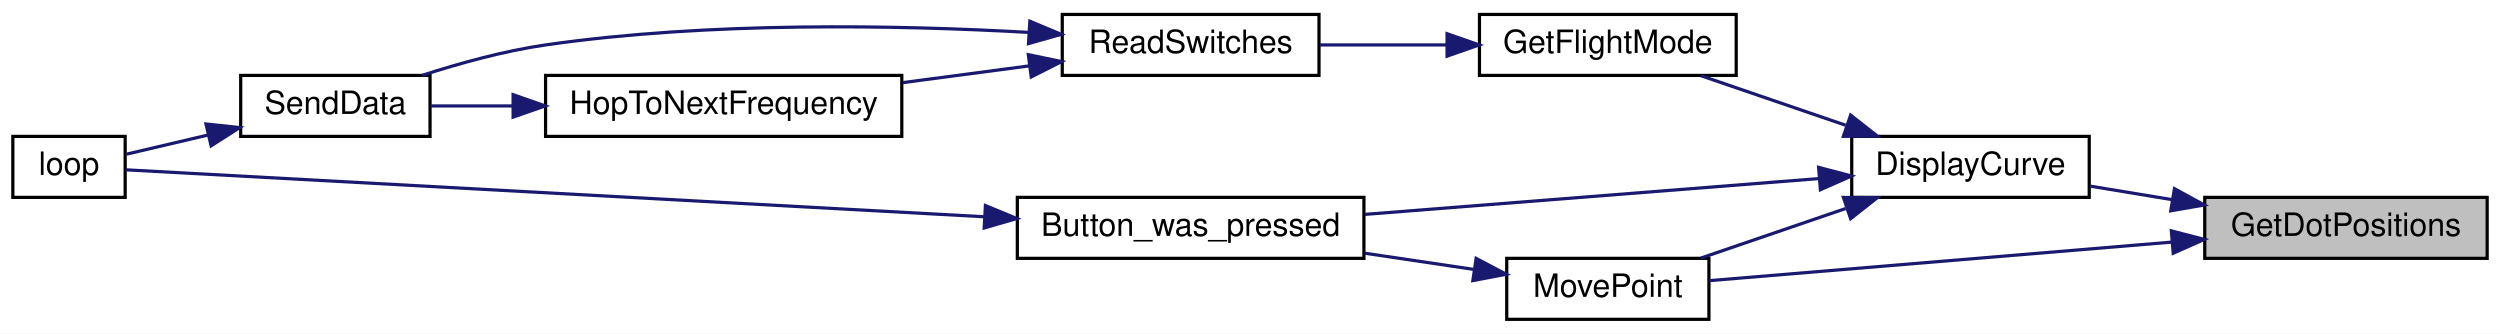
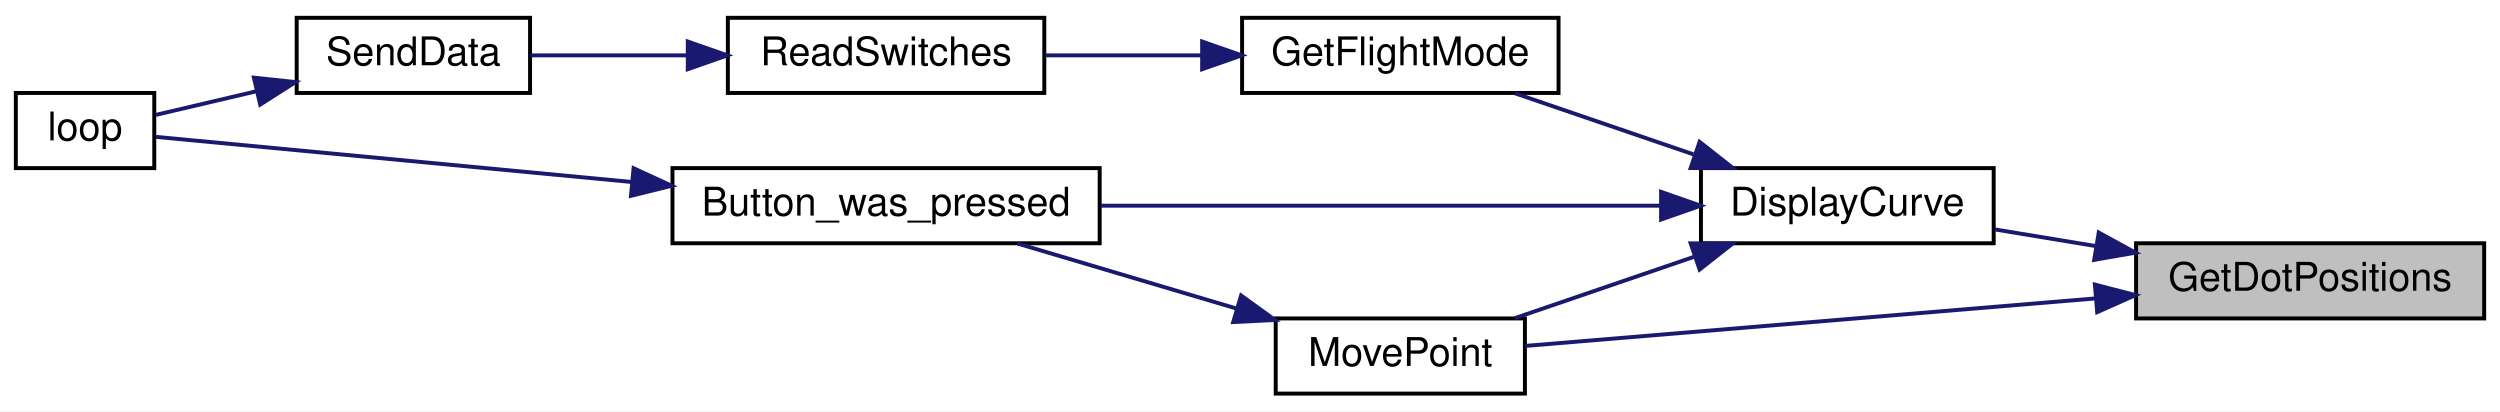
- <svg xmlns="http://www.w3.org/2000/svg" xmlns:xlink="http://www.w3.org/1999/xlink" width="779pt" height="104pt" viewBox="0.00 0.00 779.00 104.00">
+ <svg xmlns="http://www.w3.org/2000/svg" xmlns:xlink="http://www.w3.org/1999/xlink" width="632pt" height="104pt" viewBox="0.00 0.00 632.00 104.00">
  <g id="graph0" class="graph" transform="scale(1 1) rotate(0) translate(4 100)">
-     <polygon fill="white" stroke="transparent" points="-4,4 -4,-100 775,-100 775,4 -4,4" />
+     <polygon fill="white" stroke="transparent" points="-4,4 -4,-100 628,-100 628,4 -4,4" />
    <g id="node1" class="node">
      <g id="a_node1">
        <a xlink:title="Uses servo degrees to position dots.">
-           <polygon fill="#bfbfbf" stroke="black" points="683,-19.5 683,-38.5 771,-38.5 771,-19.5 683,-19.5" />
-           <text text-anchor="middle" x="727" y="-26.5" font-family="Helvetica,sans-Serif" font-size="10.00">GetDotPositions</text>
+           <polygon fill="#bfbfbf" stroke="black" points="536,-19.5 536,-38.5 624,-38.5 624,-19.5 536,-19.5" />
+           <text text-anchor="middle" x="580" y="-26.5" font-family="Helvetica,sans-Serif" font-size="10.00">GetDotPositions</text>
        </a>
      </g>
    </g>
    <g id="node2" class="node">
      <g id="a_node2">
        <a xlink:href="_transmitter_code_2src_2main_8cpp.html#af941d3a33327b2cee79e058ba9cd65f6" target="_top" xlink:title=" ">
-           <polygon fill="white" stroke="black" points="573,-38.5 573,-57.5 647,-57.5 647,-38.5 573,-38.5" />
-           <text text-anchor="middle" x="610" y="-45.5" font-family="Helvetica,sans-Serif" font-size="10.00">DisplayCurve</text>
+           <polygon fill="white" stroke="black" points="426,-38.5 426,-57.5 500,-57.5 500,-38.5 426,-38.5" />
+           <text text-anchor="middle" x="463" y="-45.5" font-family="Helvetica,sans-Serif" font-size="10.00">DisplayCurve</text>
        </a>
      </g>
    </g>
    <g id="edge1" class="edge">
-       <path fill="none" stroke="midnightblue" d="M672.8,-37.79C664.15,-39.22 655.37,-40.67 647.24,-42.01" />
-       <polygon fill="midnightblue" stroke="midnightblue" points="673.56,-41.21 682.85,-36.13 672.41,-34.31 673.56,-41.21" />
+       <path fill="none" stroke="midnightblue" d="M525.8,-37.79C517.15,-39.22 508.37,-40.67 500.24,-42.01" />
+       <polygon fill="midnightblue" stroke="midnightblue" points="526.56,-41.21 535.85,-36.13 525.41,-34.31 526.56,-41.21" />
    </g>
-     <g id="node9" class="node">
-       <g id="a_node9">
+     <g id="node8" class="node">
+       <g id="a_node8">
        <a xlink:href="_transmitter_code_2src_2main_8cpp.html#aad727ec0b0f9f34487a535eaa4a83172" target="_top" xlink:title="moves point very close to where user hit screen">
-           <polygon fill="white" stroke="black" points="465.5,-0.5 465.5,-19.5 528.5,-19.5 528.5,-0.5 465.5,-0.5" />
-           <text text-anchor="middle" x="497" y="-7.5" font-family="Helvetica,sans-Serif" font-size="10.00">MovePoint</text>
+           <polygon fill="white" stroke="black" points="318.5,-0.5 318.5,-19.5 381.5,-19.5 381.5,-0.5 318.5,-0.5" />
+           <text text-anchor="middle" x="350" y="-7.5" font-family="Helvetica,sans-Serif" font-size="10.00">MovePoint</text>
        </a>
      </g>
    </g>
-     <g id="edge12" class="edge">
-       <path fill="none" stroke="midnightblue" d="M672.72,-24.56C627.9,-20.82 565.4,-15.62 528.58,-12.55" />
-       <polygon fill="midnightblue" stroke="midnightblue" points="672.59,-28.06 682.85,-25.4 673.17,-21.09 672.59,-28.06" />
+     <g id="edge10" class="edge">
+       <path fill="none" stroke="midnightblue" d="M525.72,-24.56C480.9,-20.82 418.4,-15.62 381.58,-12.55" />
+       <polygon fill="midnightblue" stroke="midnightblue" points="525.59,-28.06 535.85,-25.4 526.17,-21.09 525.59,-28.06" />
    </g>
    <g id="node3" class="node">
      <g id="a_node3">
        <a xlink:href="_transmitter_code_2src_2main_8cpp.html#aed6c682ed45951f95e0b02cf6b570da2" target="_top" xlink:title=" ">
-           <polygon fill="white" stroke="black" points="313,-19.5 313,-38.5 421,-38.5 421,-19.5 313,-19.5" />
-           <text text-anchor="middle" x="367" y="-26.5" font-family="Helvetica,sans-Serif" font-size="10.00">Button_was_pressed</text>
+           <polygon fill="white" stroke="black" points="166,-38.5 166,-57.5 274,-57.5 274,-38.5 166,-38.5" />
+           <text text-anchor="middle" x="220" y="-45.5" font-family="Helvetica,sans-Serif" font-size="10.00">Button_was_pressed</text>
        </a>
      </g>
    </g>
    <g id="edge2" class="edge">
-       <path fill="none" stroke="midnightblue" d="M562.81,-44.36C522.4,-41.17 463.7,-36.54 421.31,-33.2" />
-       <polygon fill="midnightblue" stroke="midnightblue" points="562.68,-47.86 572.92,-45.16 563.23,-40.88 562.68,-47.86" />
+       <path fill="none" stroke="midnightblue" d="M415.81,-48C375.4,-48 316.7,-48 274.31,-48" />
+       <polygon fill="midnightblue" stroke="midnightblue" points="415.92,-51.5 425.92,-48 415.92,-44.5 415.92,-51.5" />
    </g>
    <g id="node5" class="node">
      <g id="a_node5">
        <a xlink:href="_transmitter_code_2src_2main_8cpp.html#adf35f0ced7990f813a783d0ecd33bf64" target="_top" xlink:title=" ">
-           <polygon fill="white" stroke="black" points="457,-76.5 457,-95.5 537,-95.5 537,-76.5 457,-76.5" />
-           <text text-anchor="middle" x="497" y="-83.5" font-family="Helvetica,sans-Serif" font-size="10.00">GetFlightMode</text>
+           <polygon fill="white" stroke="black" points="310,-76.5 310,-95.5 390,-95.5 390,-76.5 310,-76.5" />
+           <text text-anchor="middle" x="350" y="-83.5" font-family="Helvetica,sans-Serif" font-size="10.00">GetFlightMode</text>
        </a>
      </g>
    </g>
    <g id="edge4" class="edge">
-       <path fill="none" stroke="midnightblue" d="M571.11,-60.97C556.32,-66.03 539.67,-71.73 526,-76.41" />
-       <polygon fill="midnightblue" stroke="midnightblue" points="572.66,-64.14 580.99,-57.59 570.4,-57.52 572.66,-64.14" />
+       <path fill="none" stroke="midnightblue" d="M424.11,-60.97C409.32,-66.03 392.67,-71.73 379,-76.41" />
+       <polygon fill="midnightblue" stroke="midnightblue" points="425.66,-64.14 433.99,-57.59 423.4,-57.52 425.66,-64.14" />
    </g>
-     <g id="edge10" class="edge">
-       <path fill="none" stroke="midnightblue" d="M571.11,-35.03C556.32,-29.97 539.67,-24.27 526,-19.59" />
-       <polygon fill="midnightblue" stroke="midnightblue" points="570.4,-38.48 580.99,-38.41 572.66,-31.86 570.4,-38.48" />
+     <g id="edge8" class="edge">
+       <path fill="none" stroke="midnightblue" d="M424.11,-35.03C409.32,-29.97 392.67,-24.27 379,-19.59" />
+       <polygon fill="midnightblue" stroke="midnightblue" points="423.4,-38.48 433.99,-38.41 425.66,-31.86 423.4,-38.48" />
    </g>
    <g id="node4" class="node">
      <g id="a_node4">
        <a xlink:href="_transmitter_code_2src_2main_8cpp.html#afe461d27b9c48d5921c00d521181f12f" target="_top" xlink:title=" ">
-           <polygon fill="white" stroke="black" points="0,-38.5 0,-57.5 35,-57.5 35,-38.5 0,-38.5" />
-           <text text-anchor="middle" x="17.5" y="-45.5" font-family="Helvetica,sans-Serif" font-size="10.00">loop</text>
+           <polygon fill="white" stroke="black" points="0,-57.5 0,-76.5 35,-76.5 35,-57.5 0,-57.5" />
+           <text text-anchor="middle" x="17.5" y="-64.5" font-family="Helvetica,sans-Serif" font-size="10.00">loop</text>
        </a>
      </g>
    </g>
    <g id="edge3" class="edge">
-       <path fill="none" stroke="midnightblue" d="M302.64,-32.46C220.64,-36.95 82.65,-44.49 35.15,-47.09" />
-       <polygon fill="midnightblue" stroke="midnightblue" points="303.05,-35.95 312.84,-31.91 302.67,-28.96 303.05,-35.95" />
+       <path fill="none" stroke="midnightblue" d="M155.64,-54C113.66,-57.98 61.65,-62.91 35.38,-65.4" />
+       <polygon fill="midnightblue" stroke="midnightblue" points="156.17,-57.47 165.8,-53.04 155.51,-50.5 156.17,-57.47" />
    </g>
    <g id="node6" class="node">
      <g id="a_node6">
        <a xlink:href="_transmitter_code_2src_2main_8cpp.html#ab0af36f3442ad4f2d0b716c14c7d6085" target="_top" xlink:title=" ">
-           <polygon fill="white" stroke="black" points="327,-76.5 327,-95.5 407,-95.5 407,-76.5 327,-76.5" />
-           <text text-anchor="middle" x="367" y="-83.5" font-family="Helvetica,sans-Serif" font-size="10.00">ReadSwitches</text>
+           <polygon fill="white" stroke="black" points="180,-76.5 180,-95.5 260,-95.5 260,-76.5 180,-76.5" />
+           <text text-anchor="middle" x="220" y="-83.5" font-family="Helvetica,sans-Serif" font-size="10.00">ReadSwitches</text>
        </a>
      </g>
    </g>
    <g id="edge5" class="edge">
-       <path fill="none" stroke="midnightblue" d="M446.67,-86C433.63,-86 419.73,-86 407.3,-86" />
-       <polygon fill="midnightblue" stroke="midnightblue" points="446.9,-89.5 456.9,-86 446.9,-82.5 446.9,-89.5" />
+       <path fill="none" stroke="midnightblue" d="M299.67,-86C286.63,-86 272.73,-86 260.3,-86" />
+       <polygon fill="midnightblue" stroke="midnightblue" points="299.9,-89.5 309.9,-86 299.9,-82.5 299.9,-89.5" />
    </g>
    <g id="node7" class="node">
      <g id="a_node7">
-         <a xlink:href="_radio_functions_8cpp.html#aa48ea4c5d47aa93d17dbc7d7b19238d8" target="_top" xlink:title=" ">
-           <polygon fill="white" stroke="black" points="166,-57.5 166,-76.5 277,-76.5 277,-57.5 166,-57.5" />
-           <text text-anchor="middle" x="221.5" y="-64.5" font-family="Helvetica,sans-Serif" font-size="10.00">HopToNextFrequency</text>
+         <a xlink:href="_radio_functions_8cpp.html#a3d7322e78f097d02d476f17a6306997c" target="_top" xlink:title=" ">
+           <polygon fill="white" stroke="black" points="71,-76.5 71,-95.5 130,-95.5 130,-76.5 71,-76.5" />
+           <text text-anchor="middle" x="100.5" y="-83.5" font-family="Helvetica,sans-Serif" font-size="10.00">SendData</text>
        </a>
      </g>
    </g>
    <g id="edge6" class="edge">
-       <path fill="none" stroke="midnightblue" d="M316.83,-79.49C304.08,-77.8 290.28,-75.97 277.26,-74.25" />
-       <polygon fill="midnightblue" stroke="midnightblue" points="316.42,-82.97 326.79,-80.81 317.33,-76.03 316.42,-82.97" />
+       <path fill="none" stroke="midnightblue" d="M169.72,-86C156.19,-86 141.98,-86 130.05,-86" />
+       <polygon fill="midnightblue" stroke="midnightblue" points="169.87,-89.5 179.87,-86 169.87,-82.5 169.87,-89.5" />
    </g>
-     <g id="node8" class="node">
-       <g id="a_node8">
-         <a xlink:href="_radio_functions_8cpp.html#a3d7322e78f097d02d476f17a6306997c" target="_top" xlink:title=" ">
-           <polygon fill="white" stroke="black" points="71,-57.5 71,-76.5 130,-76.5 130,-57.5 71,-57.5" />
-           <text text-anchor="middle" x="100.5" y="-64.5" font-family="Helvetica,sans-Serif" font-size="10.00">SendData</text>
-         </a>
-       </g>
+     <g id="edge7" class="edge">
+       <path fill="none" stroke="midnightblue" d="M60.78,-76.92C51.86,-74.82 42.82,-72.7 35.4,-70.96" />
+       <polygon fill="midnightblue" stroke="midnightblue" points="60.18,-80.37 70.71,-79.25 61.78,-73.56 60.18,-80.37" />
    </g>
    <g id="edge9" class="edge">
-       <path fill="none" stroke="midnightblue" d="M316.49,-89.91C275.85,-92.19 216.9,-93.34 166,-86 153.06,-84.13 139.1,-80.26 127.48,-76.5" />
-       <polygon fill="midnightblue" stroke="midnightblue" points="316.9,-93.39 326.67,-89.3 316.48,-86.41 316.9,-93.39" />
-     </g>
-     <g id="edge7" class="edge">
-       <path fill="none" stroke="midnightblue" d="M155.73,-67C146.77,-67 137.97,-67 130.15,-67" />
-       <polygon fill="midnightblue" stroke="midnightblue" points="155.88,-70.5 165.88,-67 155.88,-63.5 155.88,-70.5" />
-     </g>
-     <g id="edge8" class="edge">
-       <path fill="none" stroke="midnightblue" d="M60.78,-57.92C51.86,-55.82 42.82,-53.7 35.4,-51.96" />
-       <polygon fill="midnightblue" stroke="midnightblue" points="60.18,-61.37 70.71,-60.25 61.78,-54.56 60.18,-61.37" />
-     </g>
-     <g id="edge11" class="edge">
-       <path fill="none" stroke="midnightblue" d="M455.31,-16.04C444.46,-17.65 432.58,-19.41 421.17,-21.11" />
-       <polygon fill="midnightblue" stroke="midnightblue" points="455.96,-19.48 465.34,-14.55 454.94,-12.56 455.96,-19.48" />
+       <path fill="none" stroke="midnightblue" d="M308.74,-21.95C290.83,-27.27 270.04,-33.44 253.2,-38.44" />
+       <polygon fill="midnightblue" stroke="midnightblue" points="309.75,-25.3 318.34,-19.1 307.76,-18.59 309.75,-25.3" />
    </g>
  </g>
</svg>
